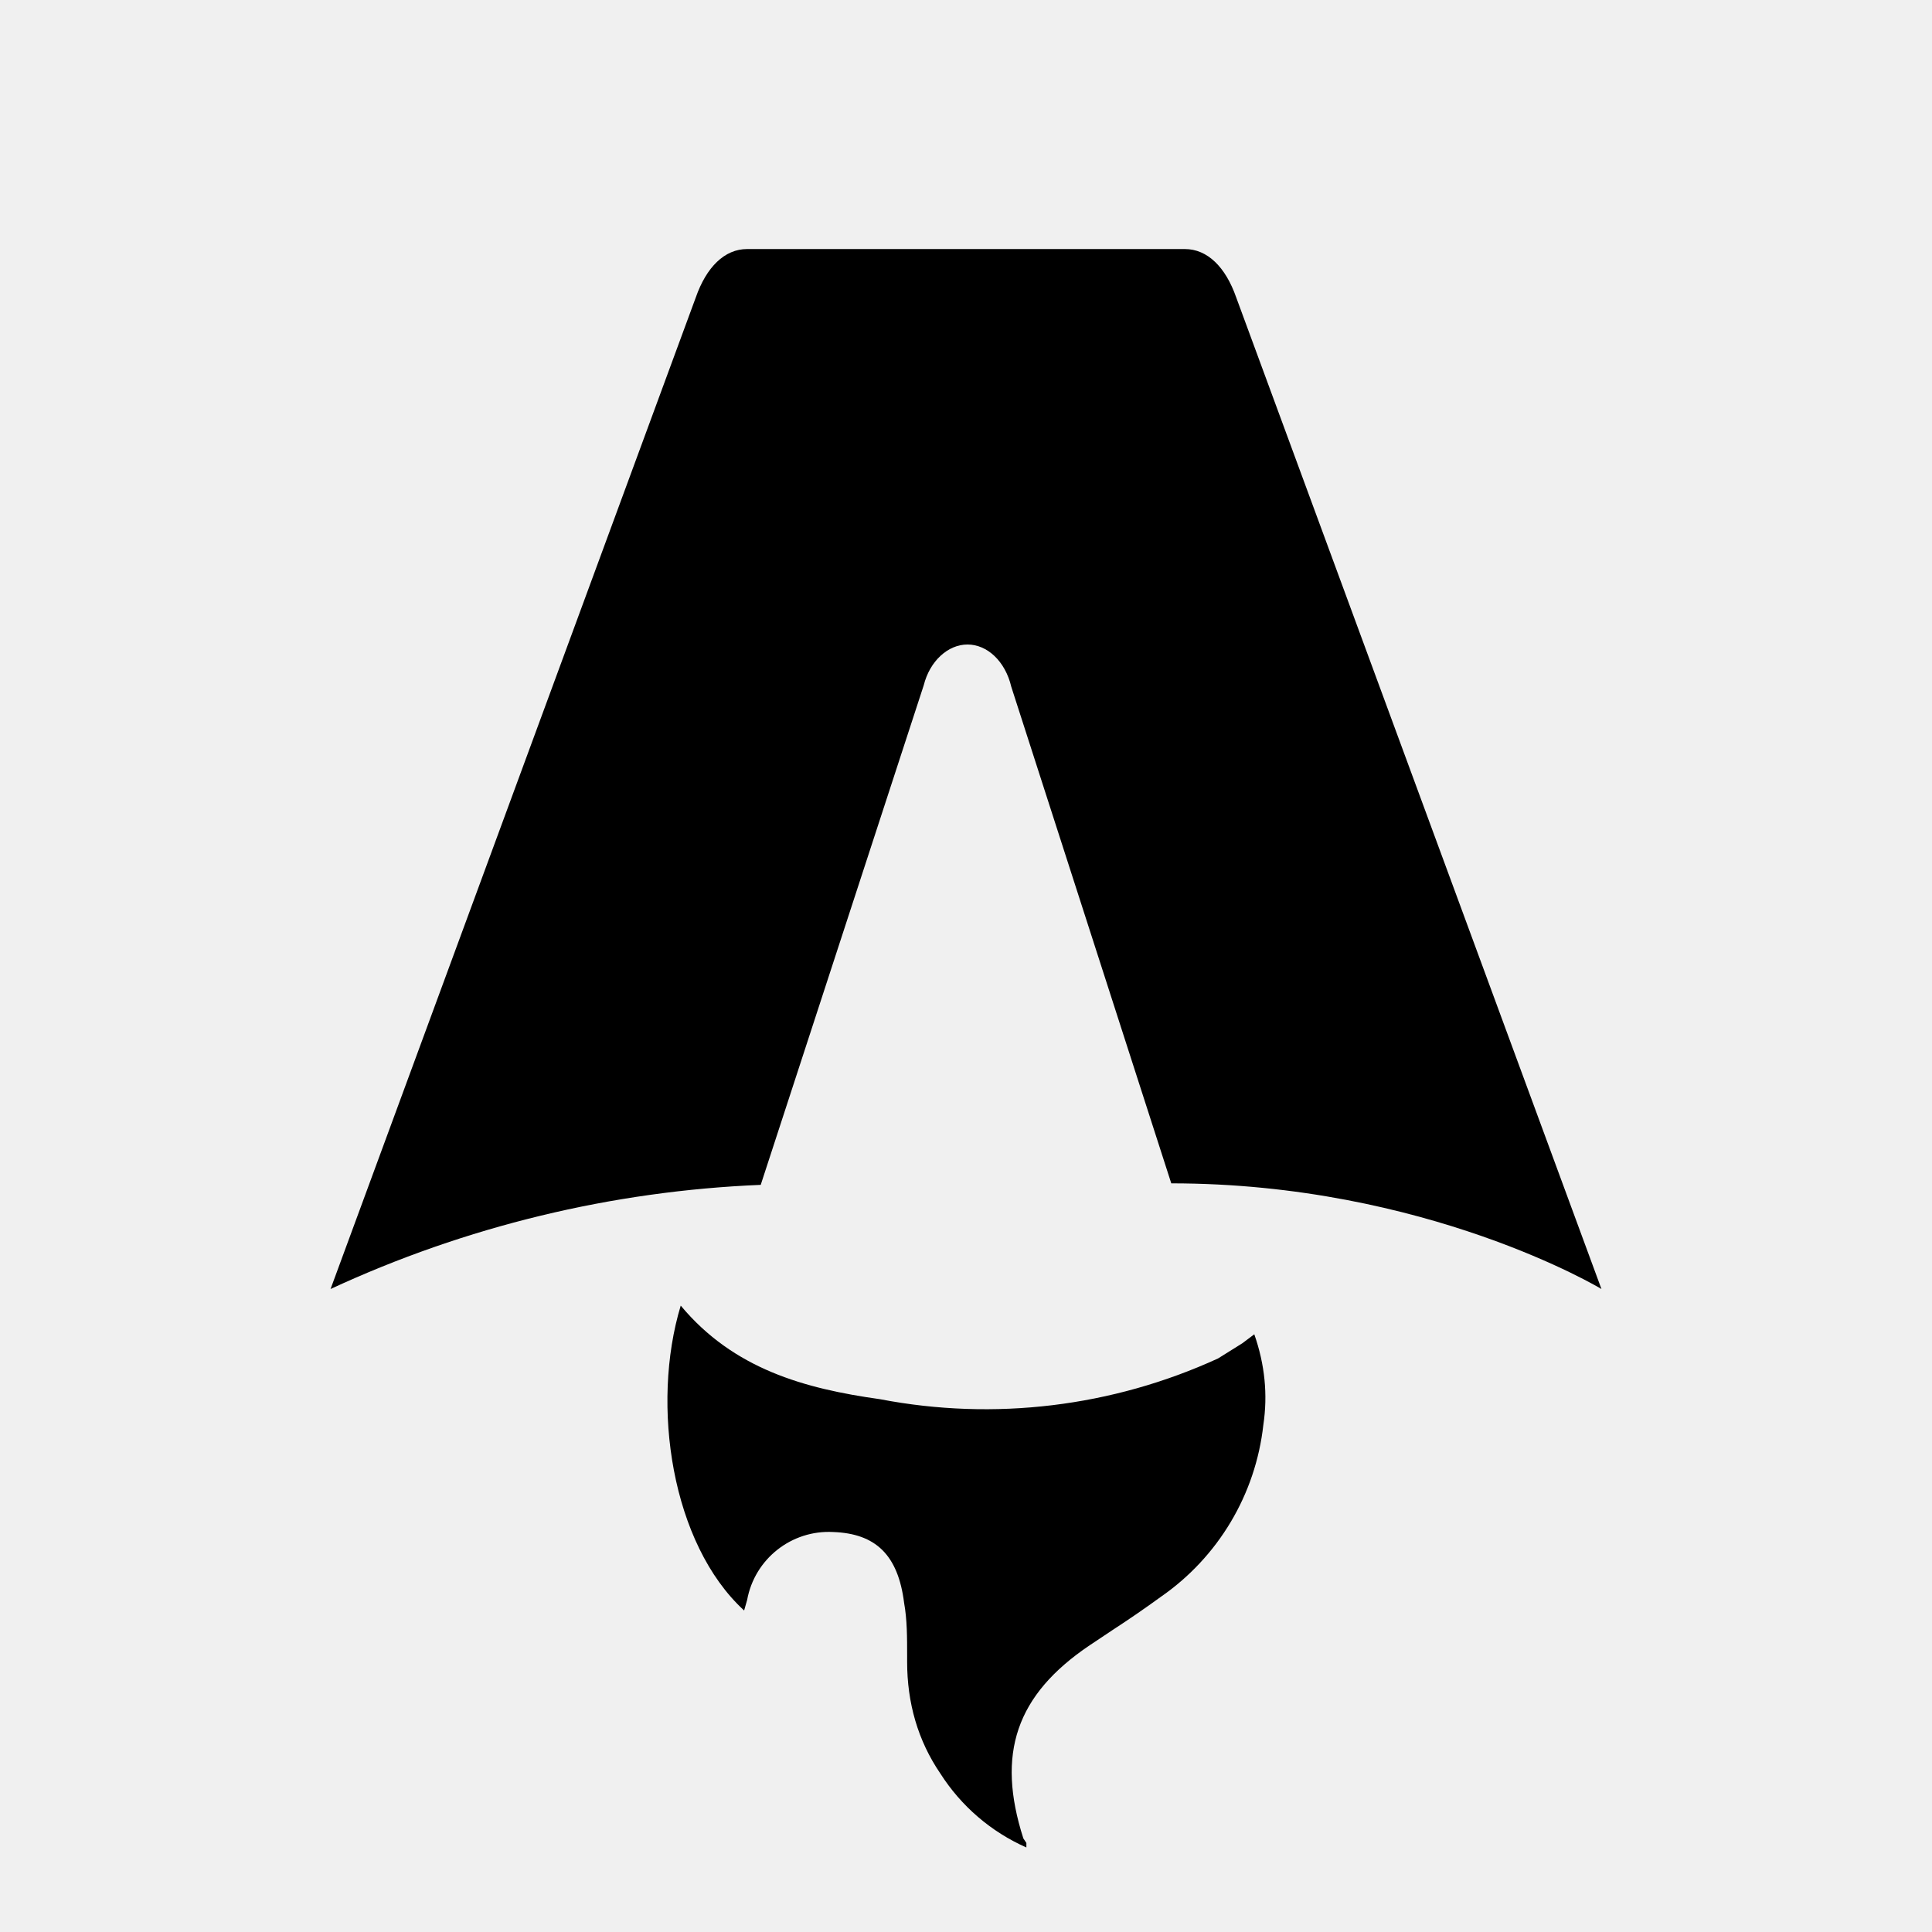
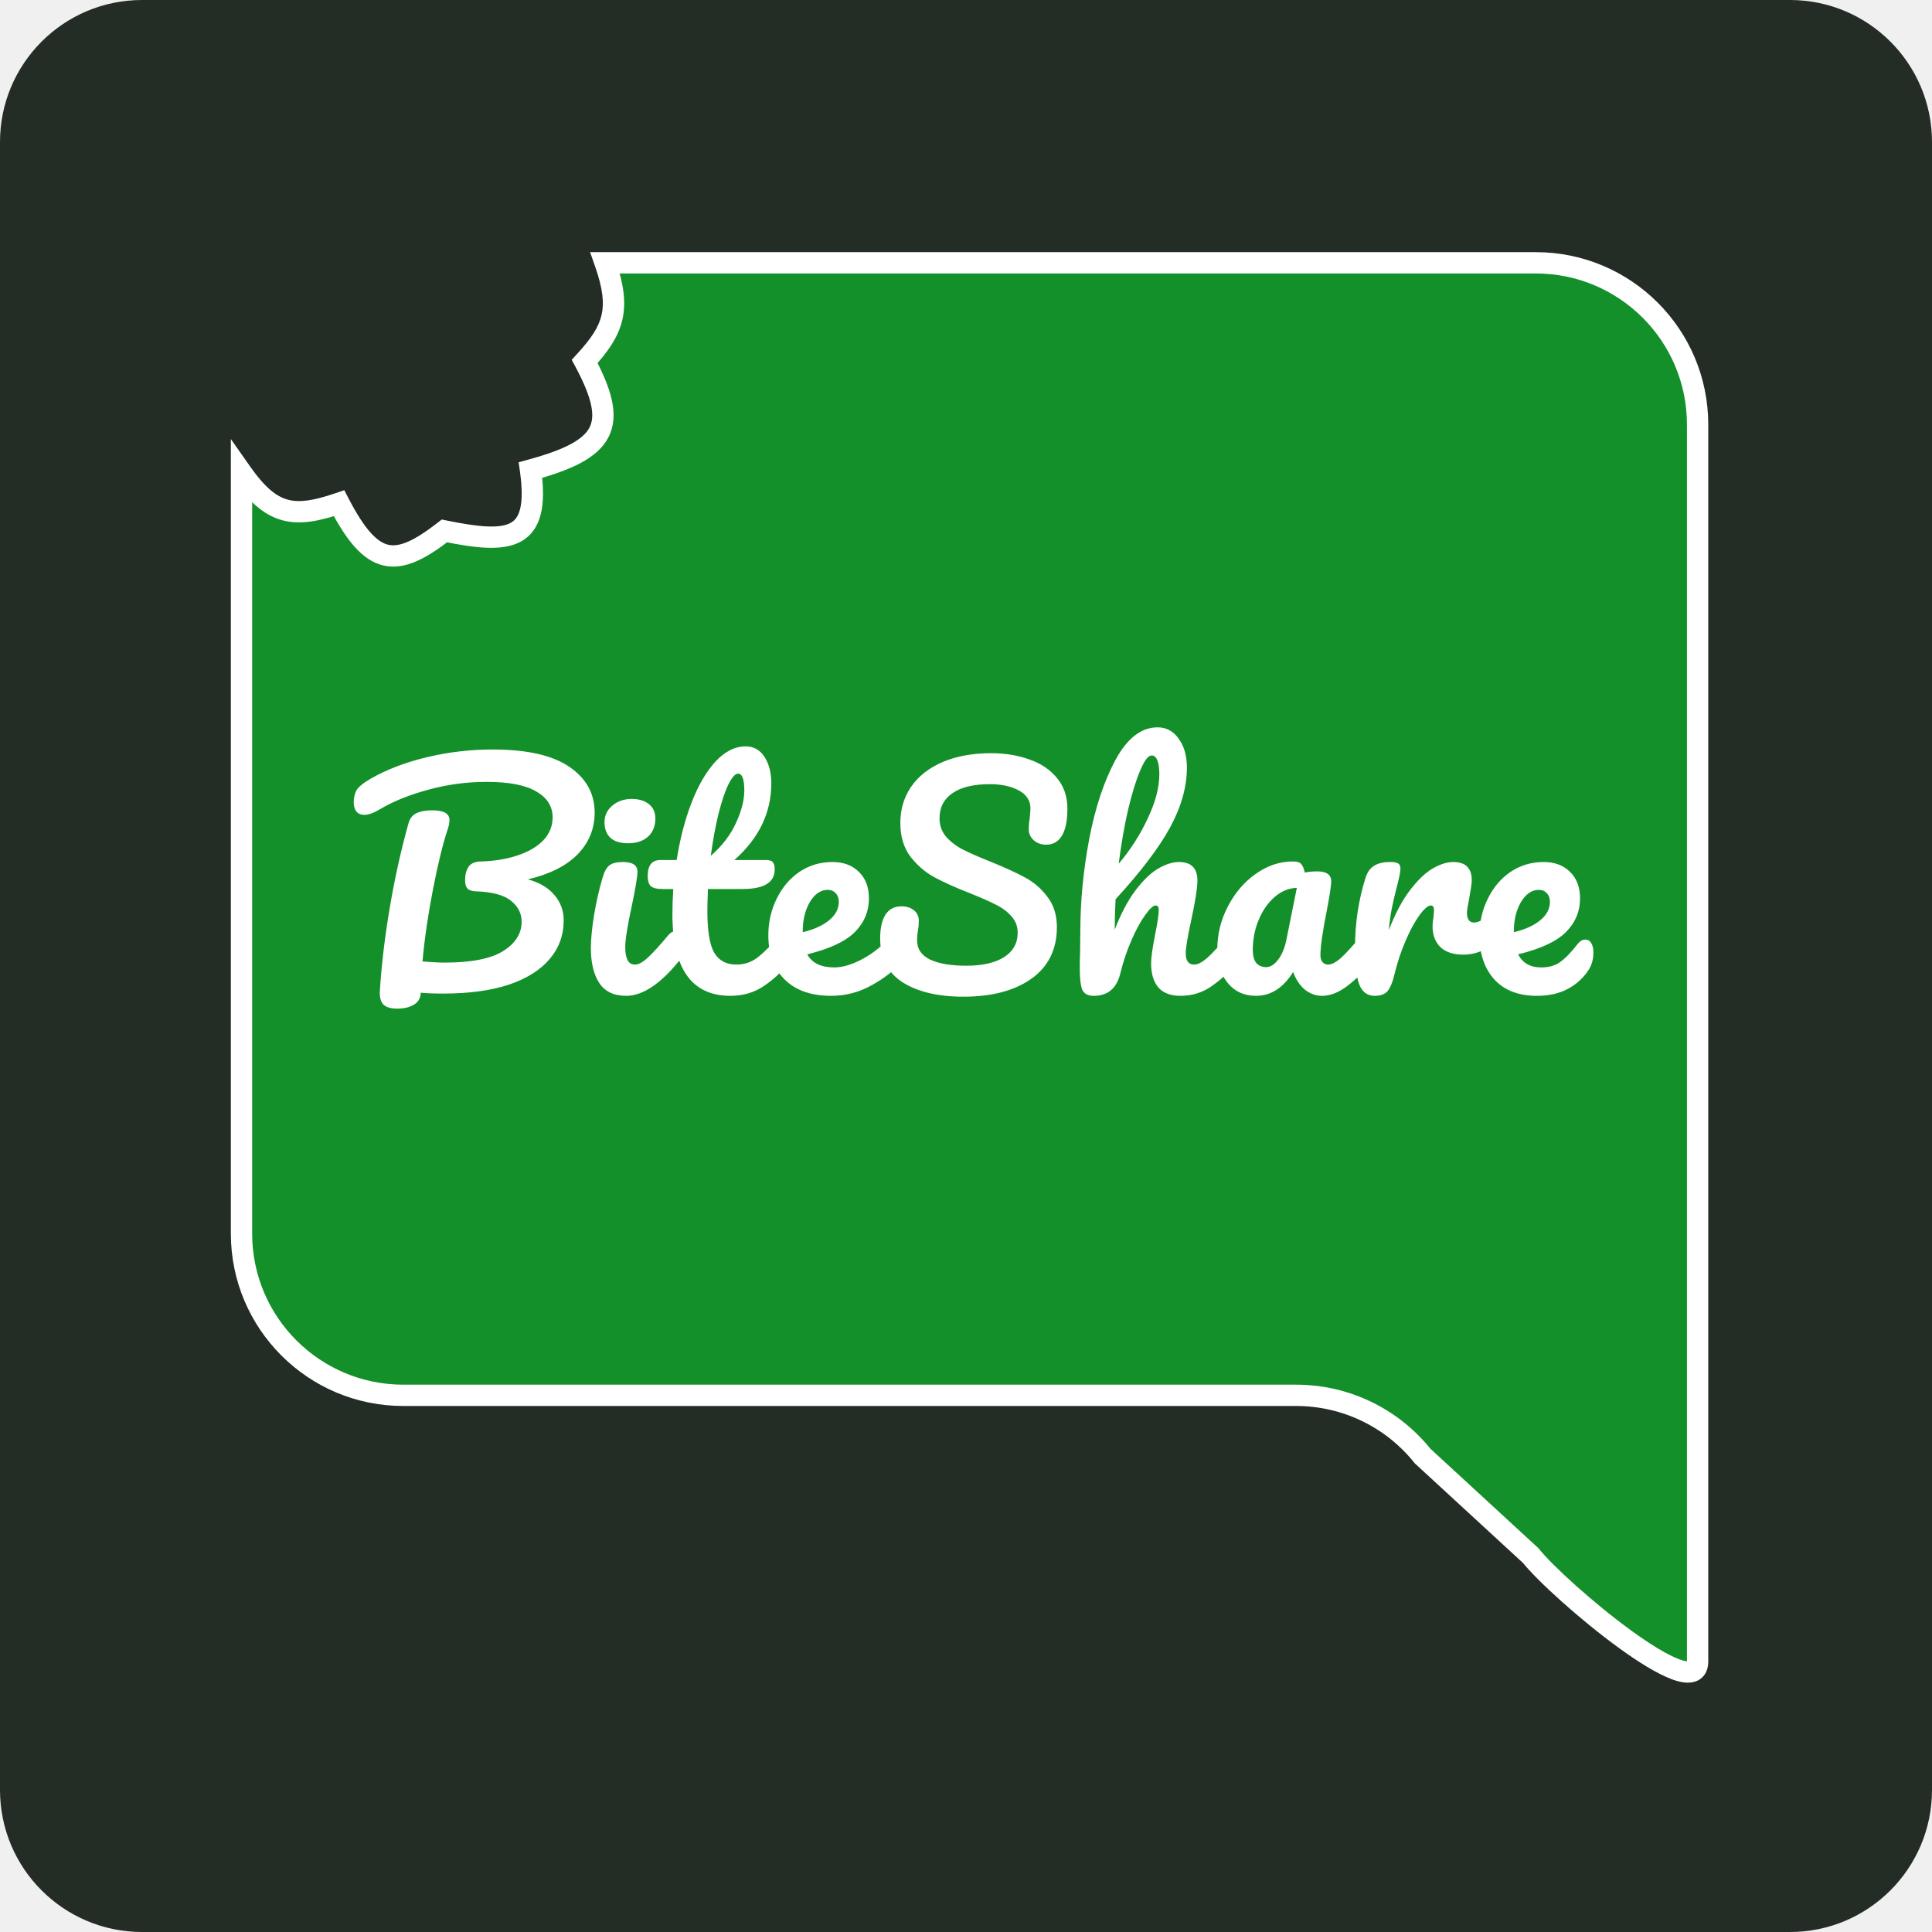
- <svg xmlns="http://www.w3.org/2000/svg" fill="none" viewBox="0 0 128 128">
-   <path d="M50.4 78.5a75.1 75.1 0 0 0-28.5 6.9l24.2-65.7c.7-2 1.9-3.2 3.4-3.2h29c1.5 0 2.7 1.2 3.4 3.2l24.2 65.7s-11.6-7-28.5-7L67 45.5c-.4-1.7-1.6-2.8-2.9-2.8-1.3 0-2.5 1.1-2.9 2.7L50.4 78.5Zm-1.1 28.2Zm-4.2-20.2c-2 6.6-.6 15.8 4.2 20.2a17.5 17.5 0 0 1 .2-.7 5.5 5.5 0 0 1 5.7-4.5c2.8.1 4.3 1.5 4.7 4.7.2 1.1.2 2.3.2 3.5v.4c0 2.7.7 5.2 2.2 7.4a13 13 0 0 0 5.7 4.9v-.3l-.2-.3c-1.8-5.6-.5-9.5 4.4-12.8l1.5-1a73 73 0 0 0 3.2-2.2 16 16 0 0 0 6.8-11.4c.3-2 .1-4-.6-6l-.8.6-1.6 1a37 37 0 0 1-22.4 2.7c-5-.7-9.7-2-13.2-6.2Z" />
-   <style>
-         path { fill: #000; }
-         @media (prefers-color-scheme: dark) {
-             path { fill: #FFF; }
-         }
-     </style>
+ <svg xmlns="http://www.w3.org/2000/svg" width="272" height="272" viewBox="0 0 272 272" fill="none">
+   <rect width="272" height="272" rx="20" fill="#242C26" />
+   <path fill-rule="evenodd" clip-rule="evenodd" d="M34 66.555C38.262 72.621 41.409 73.004 47.734 70.849C52.414 79.867 55.765 80.033 62.571 74.747C71.7 76.609 76.102 76.268 74.687 66.179C85.415 63.263 87.17 59.949 82.315 50.883C86.444 46.398 87.464 43.48 85.191 37H216.222C228.802 37 239 47.198 239 59.778V233.908C239 240.368 219.535 224.044 215.5 219L200.283 204.993C195.961 199.59 189.416 196.444 182.497 196.444H56.778C44.198 196.444 34 186.247 34 173.667V66.555Z" fill="#14902A" />
+   <path d="M47.734 70.849L49.065 70.158L48.471 69.013L47.25 69.429L47.734 70.849ZM34 66.555L35.227 65.693L32.5 61.811V66.555H34ZM62.571 74.747L62.87 73.278L62.195 73.14L61.651 73.563L62.571 74.747ZM74.687 66.179L74.294 64.731L73.018 65.078L73.202 66.387L74.687 66.179ZM82.315 50.883L81.211 49.867L80.489 50.652L80.992 51.591L82.315 50.883ZM85.191 37V35.5H83.075L83.775 37.496L85.191 37ZM215.5 219L216.671 218.063L216.6 217.974L216.516 217.896L215.5 219ZM200.283 204.993L199.112 205.93L199.183 206.019L199.267 206.096L200.283 204.993ZM47.25 69.429C44.122 70.495 42.134 70.794 40.494 70.339C38.889 69.895 37.292 68.632 35.227 65.693L32.773 67.417C34.97 70.544 37.077 72.506 39.693 73.231C42.273 73.945 45.02 73.358 48.218 72.268L47.25 69.429ZM61.651 73.563C59.983 74.858 58.613 75.749 57.44 76.261C56.283 76.766 55.414 76.861 54.683 76.698C53.947 76.534 53.133 76.058 52.186 75.003C51.23 73.939 50.211 72.365 49.065 70.158L46.402 71.54C47.597 73.841 48.752 75.67 49.954 77.008C51.164 78.355 52.491 79.282 54.028 79.626C55.571 79.971 57.108 79.68 58.64 79.011C60.154 78.35 61.756 77.28 63.491 75.932L61.651 73.563ZM73.202 66.387C73.544 68.833 73.507 70.523 73.22 71.671C72.948 72.754 72.474 73.299 71.871 73.624C71.188 73.992 70.147 74.181 68.579 74.114C67.029 74.047 65.138 73.74 62.87 73.278L62.271 76.217C64.568 76.686 66.651 77.034 68.45 77.111C70.23 77.188 71.913 77.01 73.295 76.265C74.757 75.476 75.688 74.161 76.13 72.4C76.555 70.705 76.537 68.57 76.172 65.97L73.202 66.387ZM80.992 51.591C82.181 53.811 82.906 55.574 83.213 57.003C83.515 58.407 83.394 59.391 83.005 60.162C82.606 60.953 81.818 61.734 80.375 62.514C78.927 63.295 76.934 64.014 74.294 64.731L75.081 67.626C77.804 66.886 80.053 66.096 81.8 65.153C83.551 64.208 84.91 63.048 85.684 61.513C86.468 59.958 86.546 58.23 86.146 56.373C85.752 54.54 84.876 52.489 83.637 50.175L80.992 51.591ZM83.775 37.496C84.873 40.626 85.086 42.655 84.692 44.351C84.296 46.06 83.231 47.673 81.211 49.867L83.418 51.899C85.527 49.608 87.037 47.52 87.615 45.029C88.196 42.524 87.782 39.854 86.606 36.503L83.775 37.496ZM216.222 35.5H85.191V38.5H216.222V35.5ZM240.5 59.778C240.5 46.369 229.63 35.5 216.222 35.5V38.5C227.974 38.5 237.5 48.026 237.5 59.778H240.5ZM240.5 233.908V59.778H237.5V233.908H240.5ZM214.329 219.937C216.466 222.609 222.462 228.042 227.881 231.981C230.58 233.943 233.28 235.642 235.374 236.419C236.363 236.787 237.545 237.078 238.587 236.766C239.176 236.589 239.705 236.222 240.059 235.645C240.393 235.1 240.5 234.486 240.5 233.908H237.5C237.5 234.138 237.455 234.153 237.502 234.076C237.569 233.967 237.676 233.907 237.725 233.892C237.737 233.889 237.646 233.916 237.394 233.879C237.15 233.843 236.827 233.759 236.418 233.607C234.735 232.983 232.317 231.497 229.645 229.555C224.323 225.686 218.569 220.435 216.671 218.063L214.329 219.937ZM199.267 206.096L214.484 220.104L216.516 217.896L201.299 203.889L199.267 206.096ZM182.497 197.944C188.961 197.944 195.074 200.883 199.112 205.93L201.455 204.056C196.847 198.297 189.872 194.944 182.497 194.944V197.944ZM56.778 197.944H182.497V194.944H56.778V197.944ZM32.5 173.667C32.5 187.075 43.369 197.944 56.778 197.944V194.944C45.026 194.944 35.5 185.418 35.5 173.667H32.5ZM32.5 66.555V173.667H35.5V66.555H32.5Z" fill="white" />
+   <path d="M83.72 114.4C83.72 116.667 82.92 118.627 81.32 120.28C79.72 121.907 77.387 123.08 74.32 123.8C75.973 124.253 77.227 125 78.08 126.04C78.933 127.053 79.36 128.227 79.36 129.56C79.36 131.667 78.693 133.493 77.36 135.04C76.053 136.587 74.133 137.787 71.6 138.64C69.067 139.467 66.013 139.88 62.44 139.88C61.107 139.88 60.04 139.84 59.24 139.76C59.213 140.507 58.893 141.067 58.28 141.44C57.667 141.813 56.88 142 55.92 142C54.96 142 54.293 141.787 53.92 141.36C53.573 140.933 53.427 140.307 53.48 139.48C53.72 135.747 54.187 131.84 54.88 127.76C55.573 123.653 56.453 119.693 57.52 115.88C57.707 115.213 58.08 114.747 58.64 114.48C59.2 114.213 59.933 114.08 60.84 114.08C62.467 114.08 63.28 114.533 63.28 115.44C63.28 115.813 63.2 116.24 63.04 116.72C62.347 118.8 61.653 121.627 60.96 125.2C60.267 128.747 59.773 132.133 59.48 135.36C60.76 135.467 61.8 135.52 62.6 135.52C66.333 135.52 69.067 134.987 70.8 133.92C72.56 132.827 73.44 131.44 73.44 129.76C73.44 128.587 72.933 127.6 71.92 126.8C70.933 126 69.267 125.56 66.92 125.48C66.387 125.453 66.013 125.32 65.8 125.08C65.587 124.84 65.48 124.453 65.48 123.92C65.48 123.147 65.64 122.52 65.96 122.04C66.28 121.56 66.867 121.307 67.72 121.28C69.613 121.227 71.32 120.947 72.84 120.44C74.387 119.933 75.6 119.227 76.48 118.32C77.36 117.387 77.8 116.307 77.8 115.08C77.8 113.533 77.04 112.32 75.52 111.44C74 110.533 71.667 110.08 68.52 110.08C65.667 110.08 62.907 110.453 60.24 111.2C57.573 111.92 55.307 112.84 53.44 113.96C52.587 114.467 51.867 114.72 51.28 114.72C50.8 114.72 50.427 114.56 50.16 114.24C49.92 113.893 49.8 113.467 49.8 112.96C49.8 112.293 49.933 111.72 50.2 111.24C50.493 110.76 51.173 110.213 52.24 109.6C54.48 108.32 57.107 107.32 60.12 106.6C63.133 105.88 66.213 105.52 69.36 105.52C74.187 105.52 77.787 106.333 80.16 107.96C82.533 109.587 83.72 111.733 83.72 114.4ZM88.465 118.72C87.345 118.72 86.505 118.467 85.945 117.96C85.385 117.427 85.105 116.693 85.105 115.76C85.105 114.827 85.465 114.053 86.185 113.44C86.931 112.8 87.851 112.48 88.945 112.48C89.931 112.48 90.731 112.72 91.345 113.2C91.958 113.68 92.265 114.36 92.265 115.24C92.265 116.307 91.918 117.16 91.225 117.8C90.531 118.413 89.611 118.72 88.465 118.72ZM88.145 140.2C86.411 140.2 85.145 139.587 84.345 138.36C83.571 137.133 83.185 135.507 83.185 133.48C83.185 132.28 83.331 130.747 83.625 128.88C83.945 126.987 84.345 125.227 84.825 123.6C85.065 122.747 85.385 122.16 85.785 121.84C86.185 121.52 86.825 121.36 87.705 121.36C89.065 121.36 89.745 121.813 89.745 122.72C89.745 123.387 89.491 124.933 88.985 127.36C88.345 130.293 88.025 132.28 88.025 133.32C88.025 134.12 88.131 134.733 88.345 135.16C88.558 135.587 88.918 135.8 89.425 135.8C89.905 135.8 90.505 135.467 91.225 134.8C91.945 134.133 92.905 133.08 94.105 131.64C94.425 131.267 94.785 131.08 95.185 131.08C95.531 131.08 95.798 131.24 95.985 131.56C96.198 131.88 96.305 132.32 96.305 132.88C96.305 133.947 96.051 134.773 95.545 135.36C92.905 138.587 90.438 140.2 88.145 140.2ZM110.908 131.08C111.255 131.08 111.522 131.24 111.708 131.56C111.922 131.88 112.028 132.32 112.028 132.88C112.028 133.947 111.775 134.773 111.268 135.36C110.122 136.773 108.868 137.933 107.508 138.84C106.148 139.747 104.588 140.2 102.828 140.2C97.388 140.2 94.668 136.373 94.668 128.72C94.668 127.547 94.708 126.36 94.788 125.16H93.228C92.428 125.16 91.882 125.013 91.588 124.72C91.322 124.427 91.188 123.96 91.188 123.32C91.188 121.827 91.788 121.08 92.988 121.08H95.268C95.722 118.147 96.415 115.467 97.348 113.04C98.282 110.613 99.402 108.68 100.708 107.24C102.042 105.8 103.468 105.08 104.988 105.08C106.108 105.08 106.988 105.573 107.628 106.56C108.268 107.547 108.588 108.787 108.588 110.28C108.588 114.413 106.855 118.013 103.388 121.08H107.868C108.295 121.08 108.602 121.173 108.788 121.36C108.975 121.547 109.068 121.893 109.068 122.4C109.068 124.24 107.562 125.16 104.548 125.16H99.668C99.615 126.493 99.588 127.533 99.588 128.28C99.588 131.053 99.908 133 100.548 134.12C101.215 135.24 102.255 135.8 103.668 135.8C104.815 135.8 105.828 135.453 106.708 134.76C107.588 134.067 108.628 133.027 109.828 131.64C110.148 131.267 110.508 131.08 110.908 131.08ZM103.908 108.92C103.508 108.92 103.055 109.427 102.548 110.44C102.068 111.427 101.602 112.813 101.148 114.6C100.722 116.36 100.362 118.32 100.068 120.48C101.642 119.12 102.815 117.6 103.588 115.92C104.388 114.213 104.788 112.667 104.788 111.28C104.788 109.707 104.495 108.92 103.908 108.92ZM126.612 131.08C126.958 131.08 127.225 131.24 127.412 131.56C127.625 131.88 127.732 132.32 127.732 132.88C127.732 133.947 127.478 134.773 126.972 135.36C125.985 136.56 124.585 137.667 122.772 138.68C120.985 139.693 119.065 140.2 117.012 140.2C114.212 140.2 112.038 139.44 110.492 137.92C108.945 136.4 108.172 134.32 108.172 131.68C108.172 129.84 108.558 128.133 109.332 126.56C110.105 124.96 111.172 123.693 112.532 122.76C113.918 121.827 115.478 121.36 117.212 121.36C118.758 121.36 119.998 121.827 120.932 122.76C121.865 123.667 122.332 124.907 122.332 126.48C122.332 128.32 121.665 129.907 120.332 131.24C119.025 132.547 116.798 133.587 113.652 134.36C114.318 135.587 115.585 136.2 117.452 136.2C118.652 136.2 120.012 135.787 121.532 134.96C123.078 134.107 124.412 133 125.532 131.64C125.852 131.267 126.212 131.08 126.612 131.08ZM116.532 125.28C115.545 125.28 114.705 125.853 114.012 127C113.345 128.147 113.012 129.533 113.012 131.16V131.24C114.585 130.867 115.825 130.307 116.732 129.56C117.638 128.813 118.092 127.947 118.092 126.96C118.092 126.453 117.945 126.053 117.652 125.76C117.385 125.44 117.012 125.28 116.532 125.28ZM135.635 140.32C132.088 140.32 129.248 139.653 127.115 138.32C124.981 136.96 123.915 134.893 123.915 132.12C123.915 130.653 124.168 129.533 124.675 128.76C125.181 127.987 125.928 127.6 126.915 127.6C127.635 127.6 128.221 127.787 128.675 128.16C129.128 128.533 129.355 129.013 129.355 129.6C129.355 130.133 129.315 130.6 129.235 131C129.235 131.107 129.208 131.293 129.155 131.56C129.128 131.827 129.115 132.107 129.115 132.4C129.115 133.6 129.715 134.493 130.915 135.08C132.141 135.667 133.848 135.96 136.035 135.96C138.301 135.96 140.075 135.56 141.355 134.76C142.635 133.933 143.275 132.787 143.275 131.32C143.275 130.413 142.981 129.64 142.395 129C141.808 128.333 141.075 127.787 140.195 127.36C139.315 126.907 138.075 126.36 136.475 125.72C134.421 124.92 132.741 124.16 131.435 123.44C130.155 122.72 129.048 121.747 128.115 120.52C127.208 119.267 126.755 117.72 126.755 115.88C126.755 113.96 127.261 112.253 128.275 110.76C129.315 109.267 130.795 108.107 132.715 107.28C134.661 106.453 136.941 106.04 139.555 106.04C141.501 106.04 143.288 106.333 144.915 106.92C146.541 107.48 147.835 108.347 148.795 109.52C149.781 110.693 150.275 112.133 150.275 113.84C150.275 115.52 150.021 116.787 149.515 117.64C149.008 118.493 148.261 118.92 147.275 118.92C146.581 118.92 145.995 118.707 145.515 118.28C145.061 117.853 144.835 117.347 144.835 116.76C144.835 116.253 144.875 115.787 144.955 115.36C145.035 114.56 145.075 114.053 145.075 113.84C145.075 112.72 144.528 111.867 143.435 111.28C142.341 110.693 140.981 110.4 139.355 110.4C137.061 110.4 135.301 110.827 134.075 111.68C132.875 112.507 132.275 113.68 132.275 115.2C132.275 116.213 132.581 117.08 133.195 117.8C133.835 118.52 134.621 119.12 135.555 119.6C136.488 120.08 137.795 120.653 139.475 121.32C141.501 122.147 143.128 122.893 144.355 123.56C145.581 124.227 146.621 125.133 147.475 126.28C148.355 127.427 148.795 128.84 148.795 130.52C148.795 133.667 147.595 136.093 145.195 137.8C142.821 139.48 139.635 140.32 135.635 140.32ZM174.018 131.08C174.365 131.08 174.632 131.24 174.818 131.56C175.032 131.88 175.138 132.32 175.138 132.88C175.138 133.947 174.885 134.773 174.378 135.36C173.152 136.773 171.885 137.933 170.578 138.84C169.298 139.747 167.832 140.2 166.178 140.2C164.818 140.2 163.792 139.813 163.098 139.04C162.405 138.24 162.058 137.093 162.058 135.6C162.058 134.853 162.245 133.52 162.618 131.6C162.965 129.92 163.138 128.76 163.138 128.12C163.138 127.693 162.992 127.48 162.698 127.48C162.352 127.48 161.858 127.933 161.218 128.84C160.578 129.72 159.938 130.893 159.298 132.36C158.658 133.827 158.138 135.373 157.738 137C157.232 139.133 155.978 140.2 153.978 140.2C153.178 140.2 152.645 139.92 152.378 139.36C152.138 138.773 152.018 137.733 152.018 136.24C152.018 135.387 152.032 134.707 152.058 134.2L152.098 131C152.098 126.893 152.512 122.613 153.338 118.16C154.192 113.707 155.432 109.973 157.058 106.96C158.712 103.92 160.685 102.4 162.978 102.4C164.205 102.4 165.192 102.933 165.938 104C166.712 105.04 167.098 106.4 167.098 108.08C167.098 110.773 166.312 113.573 164.738 116.48C163.165 119.36 160.605 122.733 157.058 126.6C156.978 127.987 156.938 129.413 156.938 130.88C157.818 128.613 158.792 126.773 159.858 125.36C160.952 123.92 162.018 122.893 163.058 122.28C164.125 121.667 165.098 121.36 165.978 121.36C167.712 121.36 168.578 122.227 168.578 123.96C168.578 125 168.285 126.88 167.698 129.6C167.192 131.92 166.938 133.453 166.938 134.2C166.938 135.267 167.325 135.8 168.098 135.8C168.632 135.8 169.258 135.48 169.978 134.84C170.725 134.173 171.712 133.107 172.938 131.64C173.258 131.267 173.618 131.08 174.018 131.08ZM162.138 106.36C161.658 106.36 161.125 107.053 160.538 108.44C159.952 109.8 159.378 111.653 158.818 114C158.285 116.32 157.845 118.853 157.498 121.6C159.152 119.653 160.512 117.533 161.578 115.24C162.672 112.947 163.218 110.867 163.218 109C163.218 108.147 163.125 107.493 162.938 107.04C162.752 106.587 162.485 106.36 162.138 106.36ZM176.817 140.2C175.163 140.2 173.843 139.6 172.857 138.4C171.87 137.2 171.377 135.627 171.377 133.68C171.377 131.547 171.87 129.533 172.857 127.64C173.843 125.72 175.15 124.187 176.777 123.04C178.43 121.867 180.177 121.28 182.017 121.28C182.603 121.28 182.99 121.4 183.177 121.64C183.39 121.853 183.563 122.253 183.697 122.84C184.257 122.733 184.843 122.68 185.457 122.68C186.763 122.68 187.417 123.147 187.417 124.08C187.417 124.64 187.217 125.973 186.817 128.08C186.203 131.147 185.897 133.28 185.897 134.48C185.897 134.88 185.99 135.2 186.177 135.44C186.39 135.68 186.657 135.8 186.977 135.8C187.483 135.8 188.097 135.48 188.817 134.84C189.537 134.173 190.51 133.107 191.737 131.64C192.057 131.267 192.417 131.08 192.817 131.08C193.163 131.08 193.43 131.24 193.617 131.56C193.83 131.88 193.937 132.32 193.937 132.88C193.937 133.947 193.683 134.773 193.177 135.36C192.083 136.72 190.923 137.867 189.697 138.8C188.47 139.733 187.283 140.2 186.137 140.2C185.257 140.2 184.443 139.907 183.697 139.32C182.977 138.707 182.43 137.88 182.057 136.84C180.67 139.08 178.923 140.2 176.817 140.2ZM178.257 136.16C178.843 136.16 179.403 135.813 179.937 135.12C180.47 134.427 180.857 133.507 181.097 132.36L182.577 125C181.457 125.027 180.417 125.453 179.457 126.28C178.523 127.08 177.777 128.147 177.217 129.48C176.657 130.813 176.377 132.227 176.377 133.72C176.377 134.547 176.537 135.16 176.857 135.56C177.203 135.96 177.67 136.16 178.257 136.16ZM193.526 140.2C192.512 140.2 191.792 139.667 191.366 138.6C190.966 137.533 190.766 135.827 190.766 133.48C190.766 130.013 191.259 126.72 192.246 123.6C192.486 122.827 192.872 122.267 193.406 121.92C193.966 121.547 194.739 121.36 195.726 121.36C196.259 121.36 196.632 121.427 196.846 121.56C197.059 121.693 197.166 121.947 197.166 122.32C197.166 122.747 196.966 123.707 196.566 125.2C196.299 126.267 196.086 127.2 195.926 128C195.766 128.8 195.632 129.787 195.526 130.96C196.406 128.667 197.392 126.8 198.486 125.36C199.579 123.92 200.646 122.893 201.686 122.28C202.752 121.667 203.726 121.36 204.606 121.36C206.339 121.36 207.206 122.227 207.206 123.96C207.206 124.307 207.086 125.147 206.846 126.48C206.632 127.547 206.526 128.213 206.526 128.48C206.526 129.413 206.859 129.88 207.526 129.88C208.272 129.88 209.232 129.293 210.406 128.12C210.752 127.773 211.112 127.6 211.486 127.6C211.832 127.6 212.099 127.76 212.286 128.08C212.499 128.373 212.606 128.773 212.606 129.28C212.606 130.267 212.339 131.04 211.806 131.6C211.059 132.373 210.179 133.04 209.166 133.6C208.179 134.133 207.126 134.4 206.006 134.4C204.592 134.4 203.512 134.04 202.766 133.32C202.046 132.6 201.686 131.627 201.686 130.4C201.686 130 201.726 129.6 201.806 129.2C201.859 128.667 201.886 128.307 201.886 128.12C201.886 127.693 201.739 127.48 201.446 127.48C201.046 127.48 200.512 127.933 199.846 128.84C199.206 129.72 198.566 130.893 197.926 132.36C197.286 133.827 196.766 135.373 196.366 137C196.072 138.253 195.726 139.107 195.326 139.56C194.952 139.987 194.352 140.2 193.526 140.2ZM223.209 132.28C223.555 132.28 223.822 132.44 224.009 132.76C224.222 133.08 224.329 133.52 224.329 134.08C224.329 135.04 224.102 135.867 223.649 136.56C222.902 137.707 221.915 138.6 220.689 139.24C219.489 139.88 218.049 140.2 216.369 140.2C213.809 140.2 211.822 139.44 210.409 137.92C208.995 136.373 208.289 134.293 208.289 131.68C208.289 129.84 208.675 128.133 209.449 126.56C210.222 124.96 211.289 123.693 212.649 122.76C214.035 121.827 215.595 121.36 217.329 121.36C218.875 121.36 220.115 121.827 221.049 122.76C221.982 123.667 222.449 124.907 222.449 126.48C222.449 128.32 221.782 129.907 220.449 131.24C219.142 132.547 216.902 133.587 213.729 134.36C214.369 135.587 215.449 136.2 216.969 136.2C218.062 136.2 218.955 135.947 219.649 135.44C220.369 134.933 221.195 134.08 222.129 132.88C222.449 132.48 222.809 132.28 223.209 132.28ZM216.649 125.28C215.662 125.28 214.822 125.853 214.129 127C213.462 128.147 213.129 129.533 213.129 131.16V131.24C214.702 130.867 215.942 130.307 216.849 129.56C217.755 128.813 218.209 127.947 218.209 126.96C218.209 126.453 218.062 126.053 217.769 125.76C217.502 125.44 217.129 125.28 216.649 125.28Z" fill="white" />
</svg>
